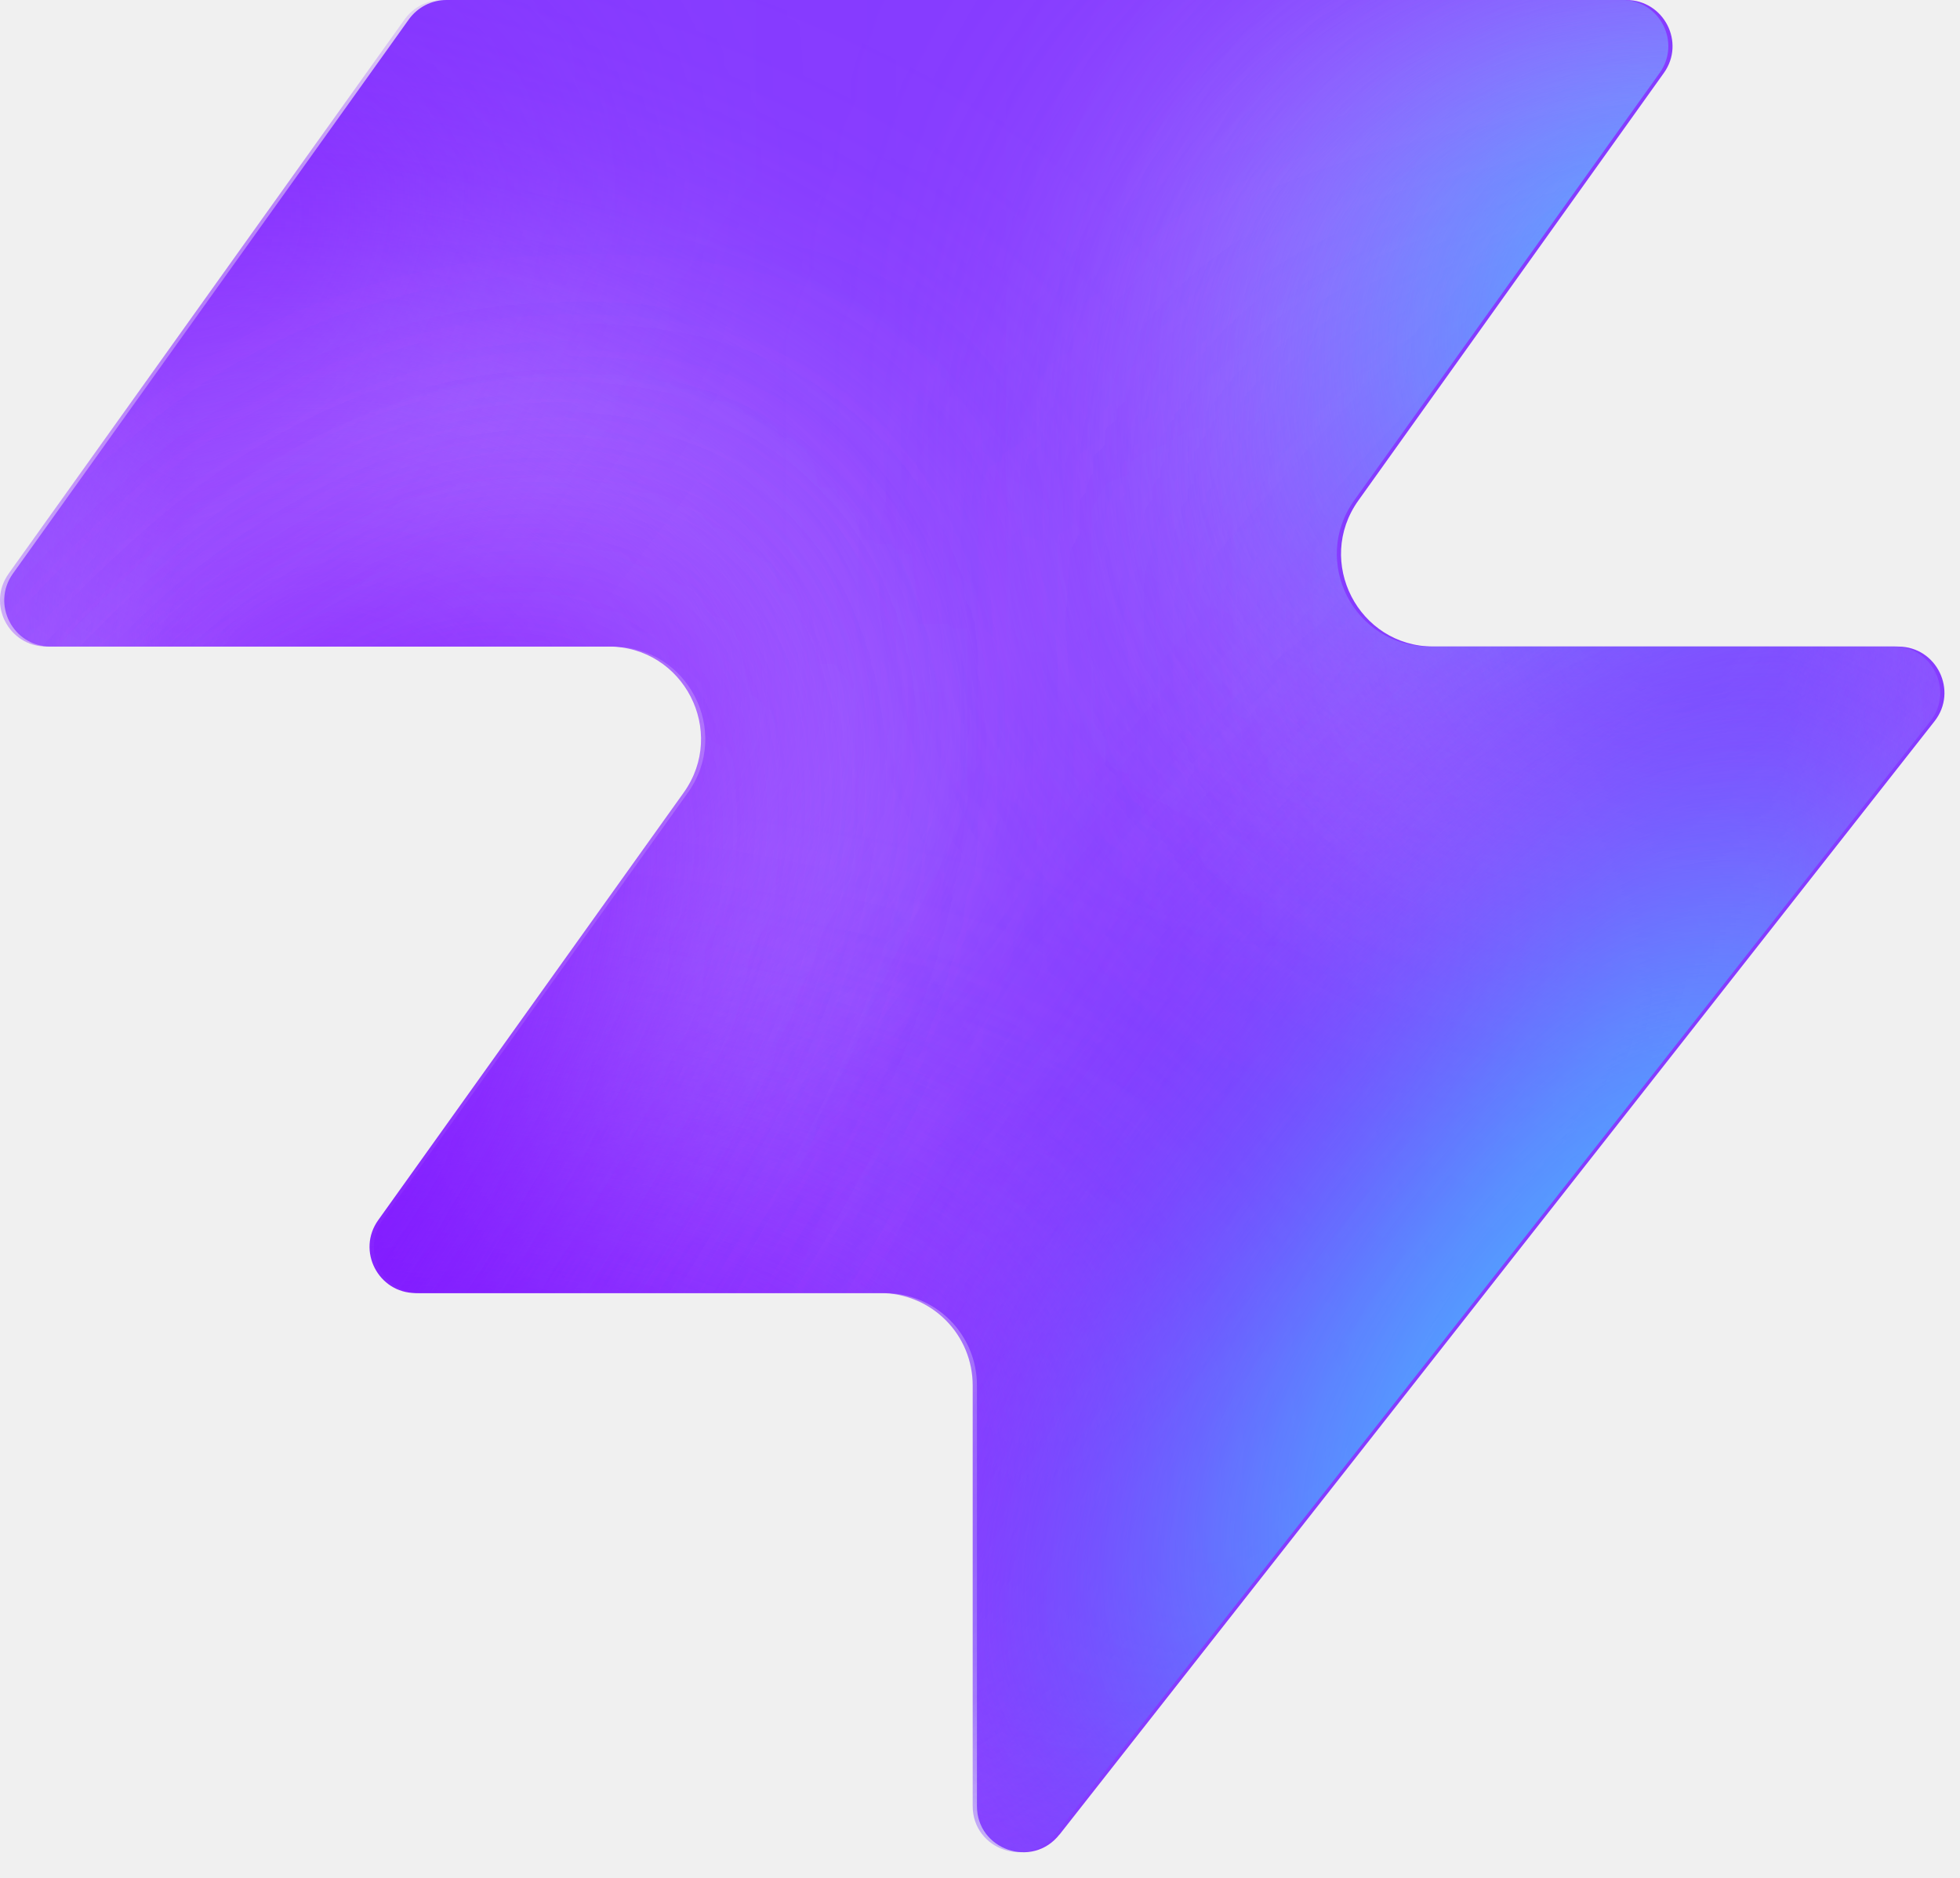
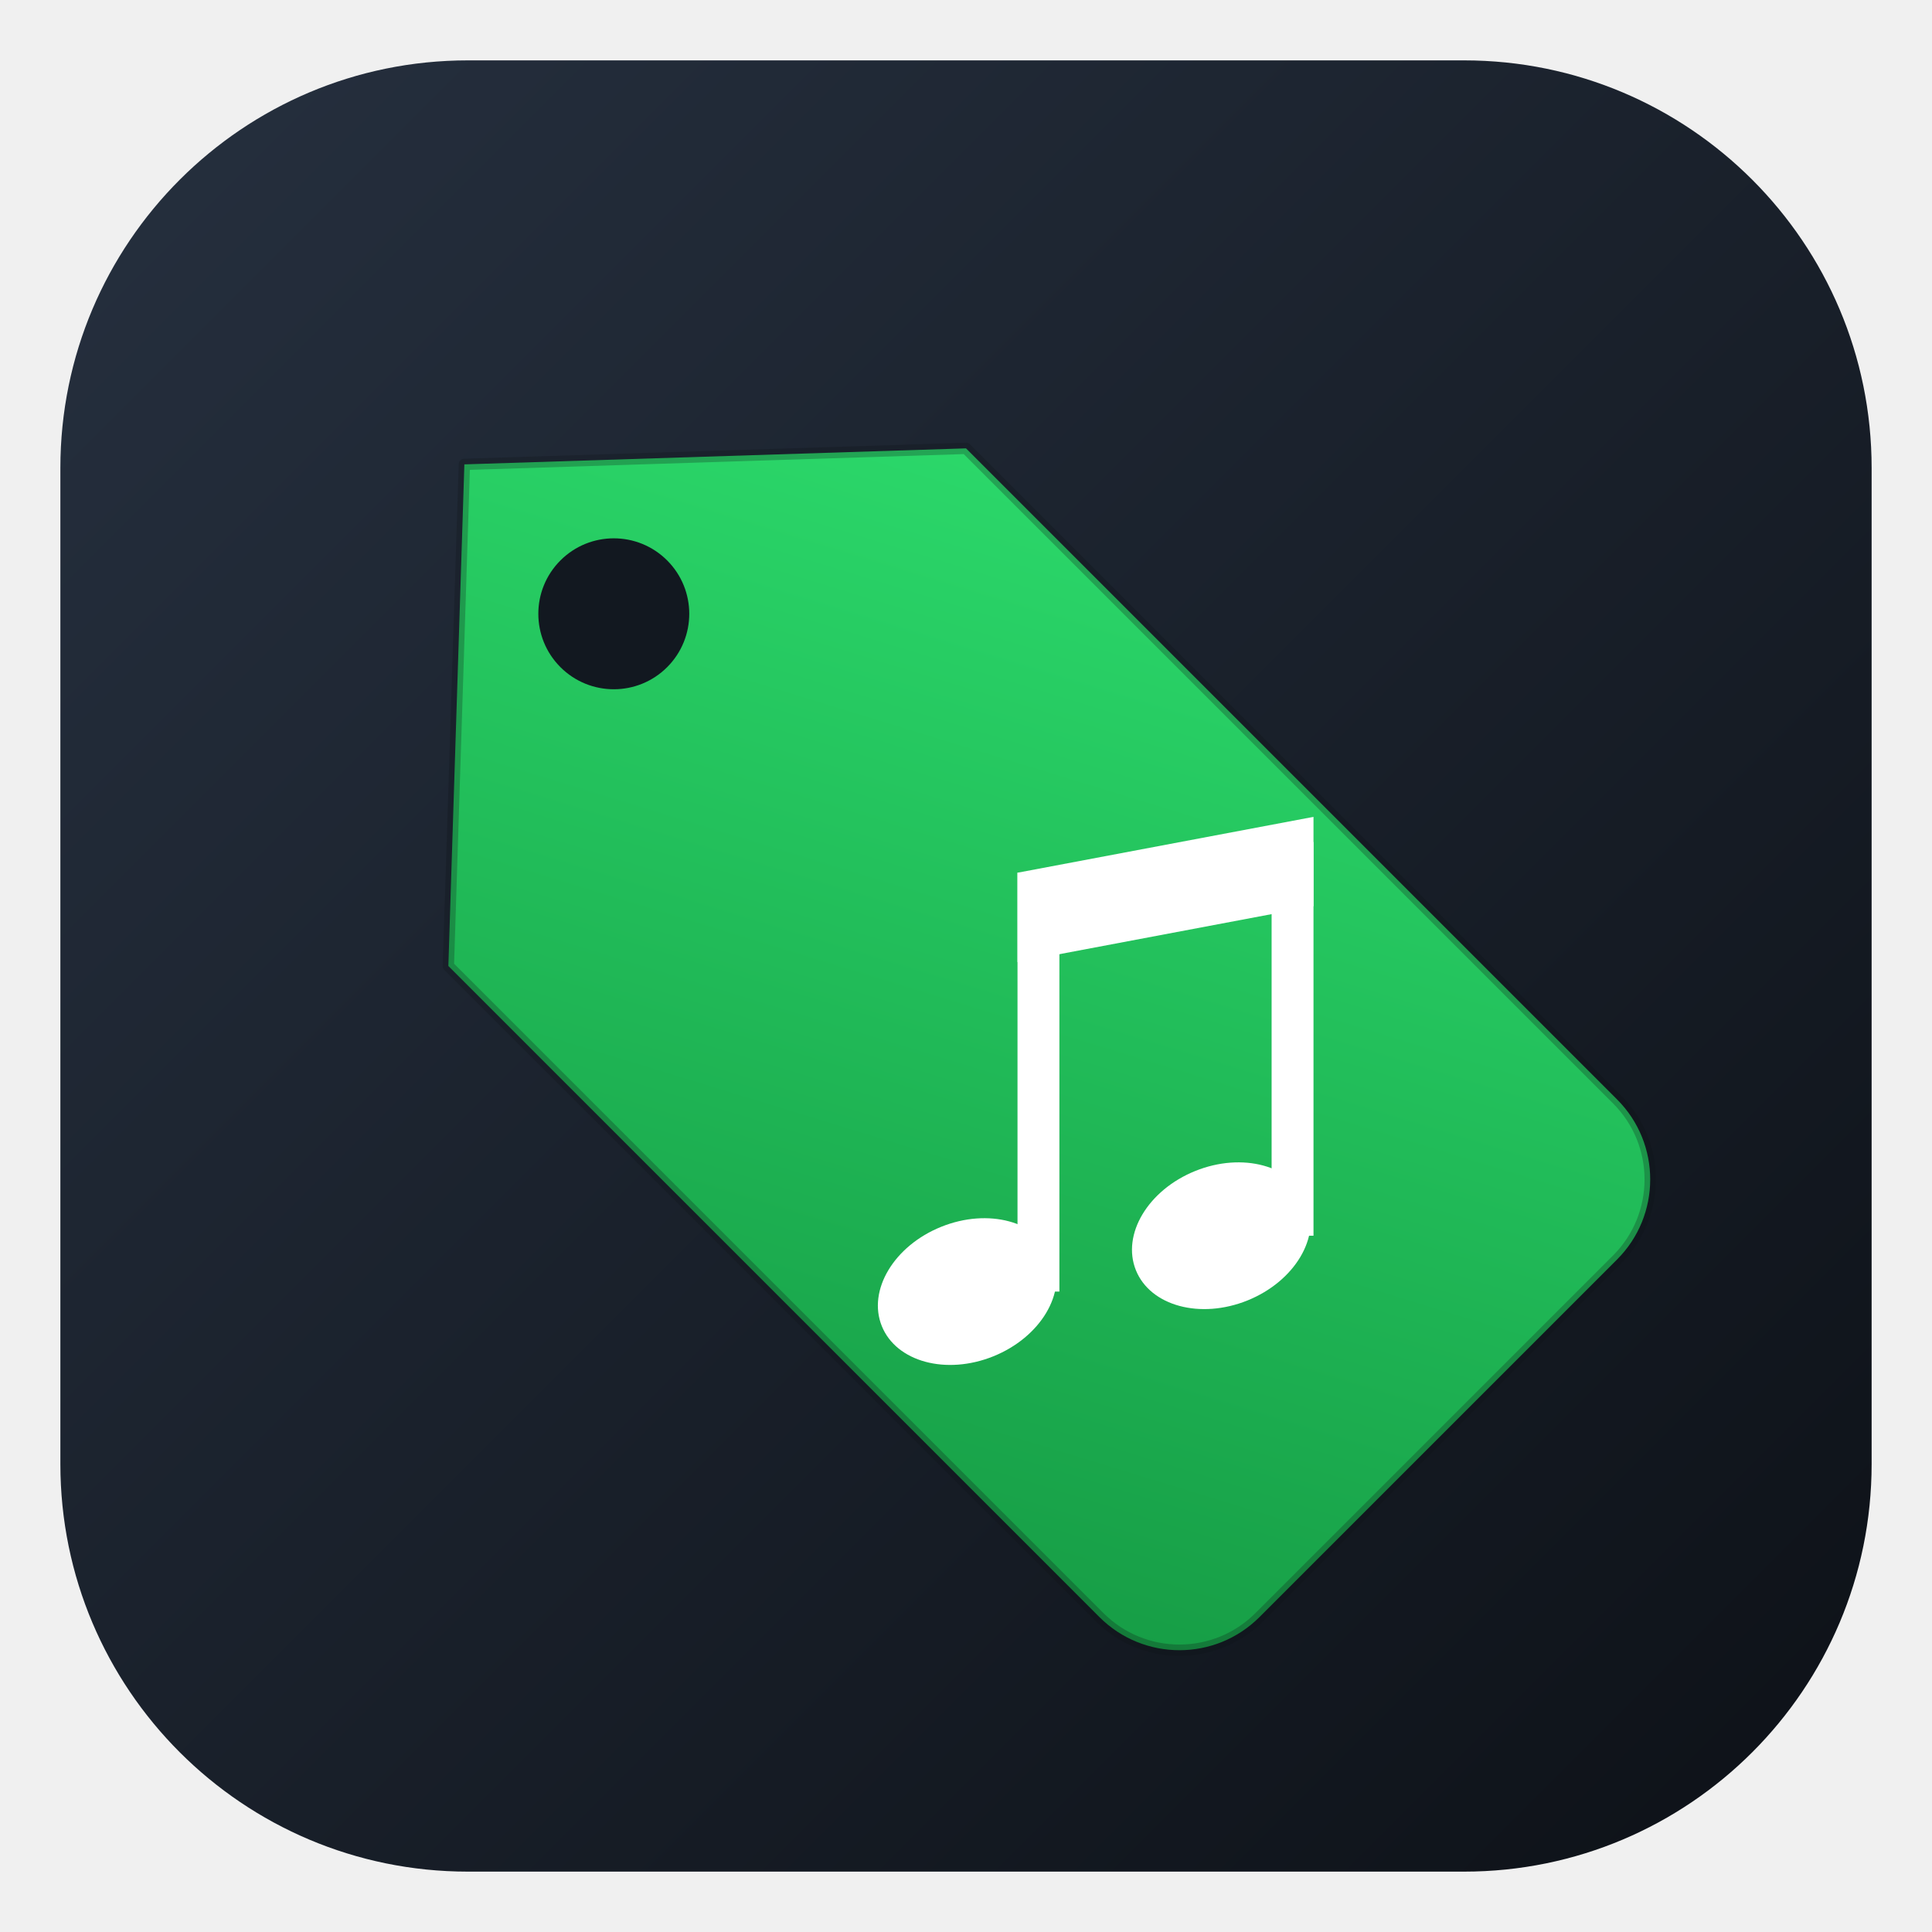
- <svg xmlns="http://www.w3.org/2000/svg" width="48" height="46" fill="none" viewBox="0 0 48 46">
-   <path fill="#863bff" d="M25.946 44.938c-.664.845-2.021.375-2.021-.698V33.937a2.26 2.26 0 0 0-2.262-2.262H10.287c-.92 0-1.456-1.04-.92-1.788l7.48-10.471c1.07-1.497 0-3.578-1.842-3.578H1.237c-.92 0-1.456-1.04-.92-1.788L10.013.474c.214-.297.556-.474.92-.474h28.894c.92 0 1.456 1.04.92 1.788l-7.48 10.471c-1.07 1.498 0 3.579 1.842 3.579h11.377c.943 0 1.473 1.088.89 1.83L25.947 44.94z" style="fill:#863bff;fill:color(display-p3 .525 .23 1);fill-opacity:1" />
-   <mask id="a" width="48" height="46" x="0" y="0" maskUnits="userSpaceOnUse" style="mask-type:alpha">
-     <path fill="#000" d="M25.842 44.938c-.664.844-2.021.375-2.021-.698V33.937a2.26 2.26 0 0 0-2.262-2.262H10.183c-.92 0-1.456-1.04-.92-1.788l7.48-10.471c1.07-1.498 0-3.579-1.842-3.579H1.133c-.92 0-1.456-1.04-.92-1.787L9.91.473c.214-.297.556-.474.92-.474h28.894c.92 0 1.456 1.04.92 1.788l-7.48 10.471c-1.07 1.498 0 3.578 1.842 3.578h11.377c.943 0 1.473 1.088.89 1.832L25.843 44.94z" style="fill:#000;fill-opacity:1" />
-   </mask>
-   <g mask="url(#a)">
-     <g filter="url(#b)">
-       <ellipse cx="5.508" cy="14.704" fill="#ede6ff" rx="5.508" ry="14.704" style="fill:#ede6ff;fill:color(display-p3 .927 .903 1);fill-opacity:1" transform="matrix(.00324 1 1 -.00324 -4.47 31.516)" />
-     </g>
-     <g filter="url(#c)">
-       <ellipse cx="10.399" cy="29.851" fill="#ede6ff" rx="10.399" ry="29.851" style="fill:#ede6ff;fill:color(display-p3 .927 .903 1);fill-opacity:1" transform="matrix(.00324 1 1 -.00324 -39.328 7.883)" />
-     </g>
-     <g filter="url(#d)">
-       <ellipse cx="5.508" cy="30.487" fill="#7e14ff" rx="5.508" ry="30.487" style="fill:#7e14ff;fill:color(display-p3 .492 .077 1);fill-opacity:1" transform="rotate(89.814 -25.913 -14.639)scale(1 -1)" />
-     </g>
-     <g filter="url(#e)">
-       <ellipse cx="5.508" cy="30.599" fill="#7e14ff" rx="5.508" ry="30.599" style="fill:#7e14ff;fill:color(display-p3 .492 .077 1);fill-opacity:1" transform="rotate(89.814 -32.644 -3.334)scale(1 -1)" />
-     </g>
-     <g filter="url(#f)">
-       <ellipse cx="5.508" cy="30.599" fill="#7e14ff" rx="5.508" ry="30.599" style="fill:#7e14ff;fill:color(display-p3 .492 .077 1);fill-opacity:1" transform="matrix(.00324 1 1 -.00324 -34.34 30.47)" />
-     </g>
-     <g filter="url(#g)">
-       <ellipse cx="14.072" cy="22.078" fill="#ede6ff" rx="14.072" ry="22.078" style="fill:#ede6ff;fill:color(display-p3 .927 .903 1);fill-opacity:1" transform="rotate(93.35 24.506 48.493)scale(-1 1)" />
-     </g>
-     <g filter="url(#h)">
-       <ellipse cx="3.47" cy="21.501" fill="#7e14ff" rx="3.47" ry="21.501" style="fill:#7e14ff;fill:color(display-p3 .492 .077 1);fill-opacity:1" transform="rotate(89.009 28.708 47.59)scale(-1 1)" />
-     </g>
-     <g filter="url(#i)">
-       <ellipse cx="3.47" cy="21.501" fill="#7e14ff" rx="3.47" ry="21.501" style="fill:#7e14ff;fill:color(display-p3 .492 .077 1);fill-opacity:1" transform="rotate(89.009 28.708 47.59)scale(-1 1)" />
-     </g>
-     <g filter="url(#j)">
-       <ellipse cx=".387" cy="8.972" fill="#7e14ff" rx="4.407" ry="29.108" style="fill:#7e14ff;fill:color(display-p3 .492 .077 1);fill-opacity:1" transform="rotate(39.51 .387 8.972)" />
-     </g>
-     <g filter="url(#k)">
-       <ellipse cx="47.523" cy="-6.092" fill="#7e14ff" rx="4.407" ry="29.108" style="fill:#7e14ff;fill:color(display-p3 .492 .077 1);fill-opacity:1" transform="rotate(37.892 47.523 -6.092)" />
-     </g>
-     <g filter="url(#l)">
-       <ellipse cx="41.412" cy="6.333" fill="#47bfff" rx="5.971" ry="9.665" style="fill:#47bfff;fill:color(display-p3 .28 .748 1);fill-opacity:1" transform="rotate(37.892 41.412 6.333)" />
-     </g>
-     <g filter="url(#m)">
-       <ellipse cx="-1.879" cy="38.332" fill="#7e14ff" rx="4.407" ry="29.108" style="fill:#7e14ff;fill:color(display-p3 .492 .077 1);fill-opacity:1" transform="rotate(37.892 -1.88 38.332)" />
-     </g>
-     <g filter="url(#n)">
-       <ellipse cx="-1.879" cy="38.332" fill="#7e14ff" rx="4.407" ry="29.108" style="fill:#7e14ff;fill:color(display-p3 .492 .077 1);fill-opacity:1" transform="rotate(37.892 -1.88 38.332)" />
-     </g>
-     <g filter="url(#o)">
-       <ellipse cx="35.651" cy="29.907" fill="#7e14ff" rx="4.407" ry="29.108" style="fill:#7e14ff;fill:color(display-p3 .492 .077 1);fill-opacity:1" transform="rotate(37.892 35.651 29.907)" />
-     </g>
-     <g filter="url(#p)">
-       <ellipse cx="38.418" cy="32.4" fill="#47bfff" rx="5.971" ry="15.297" style="fill:#47bfff;fill:color(display-p3 .28 .748 1);fill-opacity:1" transform="rotate(37.892 38.418 32.4)" />
-     </g>
+ <svg xmlns="http://www.w3.org/2000/svg" width="1024" height="1024" viewBox="0 0 1024 1024">
+   <defs>
+     <linearGradient id="bg" x1="0" y1="0" x2="1" y2="1">
+       <stop offset="0" stop-color="#26303f" />
+       <stop offset="1" stop-color="#0d1117" />
+     </linearGradient>
+     <linearGradient id="tag" x1="0" y1="0" x2="1" y2="1">
+       <stop offset="0" stop-color="#2ee06f" />
+       <stop offset="1" stop-color="#169c45" />
+     </linearGradient>
+   </defs>
+   <rect x="32" y="32" width="960" height="960" rx="216" fill="url(#bg)" />
+   <g transform="rotate(45 512 512)">
+     <path d="M318 318 H806 a60 60 0 0 1 60 60 V646 a60 60 0 0 1 -60 60 H318 L136 512 Z" fill="url(#tag)" stroke="#0d1117" stroke-opacity="0.25" stroke-width="6" stroke-linejoin="round" />
+     <circle cx="248" cy="512" r="40" fill="#121820" />
  </g>
-   <defs>
-     <filter id="b" width="60.045" height="41.654" x="-19.77" y="16.149" color-interpolation-filters="sRGB" filterUnits="userSpaceOnUse">
-       <feFlood flood-opacity="0" result="BackgroundImageFix" />
-       <feBlend in="SourceGraphic" in2="BackgroundImageFix" result="shape" />
-       <feGaussianBlur result="effect1_foregroundBlur_2002_17158" stdDeviation="7.659" />
-     </filter>
-     <filter id="c" width="90.34" height="51.437" x="-54.613" y="-7.533" color-interpolation-filters="sRGB" filterUnits="userSpaceOnUse">
-       <feFlood flood-opacity="0" result="BackgroundImageFix" />
-       <feBlend in="SourceGraphic" in2="BackgroundImageFix" result="shape" />
-       <feGaussianBlur result="effect1_foregroundBlur_2002_17158" stdDeviation="7.659" />
-     </filter>
-     <filter id="d" width="79.355" height="29.4" x="-49.64" y="2.03" color-interpolation-filters="sRGB" filterUnits="userSpaceOnUse">
-       <feFlood flood-opacity="0" result="BackgroundImageFix" />
-       <feBlend in="SourceGraphic" in2="BackgroundImageFix" result="shape" />
-       <feGaussianBlur result="effect1_foregroundBlur_2002_17158" stdDeviation="4.596" />
-     </filter>
-     <filter id="e" width="79.579" height="29.4" x="-45.045" y="20.029" color-interpolation-filters="sRGB" filterUnits="userSpaceOnUse">
-       <feFlood flood-opacity="0" result="BackgroundImageFix" />
-       <feBlend in="SourceGraphic" in2="BackgroundImageFix" result="shape" />
-       <feGaussianBlur result="effect1_foregroundBlur_2002_17158" stdDeviation="4.596" />
-     </filter>
-     <filter id="f" width="79.579" height="29.4" x="-43.513" y="21.178" color-interpolation-filters="sRGB" filterUnits="userSpaceOnUse">
-       <feFlood flood-opacity="0" result="BackgroundImageFix" />
-       <feBlend in="SourceGraphic" in2="BackgroundImageFix" result="shape" />
-       <feGaussianBlur result="effect1_foregroundBlur_2002_17158" stdDeviation="4.596" />
-     </filter>
-     <filter id="g" width="74.749" height="58.852" x="15.756" y="-17.901" color-interpolation-filters="sRGB" filterUnits="userSpaceOnUse">
-       <feFlood flood-opacity="0" result="BackgroundImageFix" />
-       <feBlend in="SourceGraphic" in2="BackgroundImageFix" result="shape" />
-       <feGaussianBlur result="effect1_foregroundBlur_2002_17158" stdDeviation="7.659" />
-     </filter>
-     <filter id="h" width="61.377" height="25.362" x="23.548" y="2.284" color-interpolation-filters="sRGB" filterUnits="userSpaceOnUse">
-       <feFlood flood-opacity="0" result="BackgroundImageFix" />
-       <feBlend in="SourceGraphic" in2="BackgroundImageFix" result="shape" />
-       <feGaussianBlur result="effect1_foregroundBlur_2002_17158" stdDeviation="4.596" />
-     </filter>
-     <filter id="i" width="61.377" height="25.362" x="23.548" y="2.284" color-interpolation-filters="sRGB" filterUnits="userSpaceOnUse">
-       <feFlood flood-opacity="0" result="BackgroundImageFix" />
-       <feBlend in="SourceGraphic" in2="BackgroundImageFix" result="shape" />
-       <feGaussianBlur result="effect1_foregroundBlur_2002_17158" stdDeviation="4.596" />
-     </filter>
-     <filter id="j" width="56.045" height="63.649" x="-27.636" y="-22.853" color-interpolation-filters="sRGB" filterUnits="userSpaceOnUse">
-       <feFlood flood-opacity="0" result="BackgroundImageFix" />
-       <feBlend in="SourceGraphic" in2="BackgroundImageFix" result="shape" />
-       <feGaussianBlur result="effect1_foregroundBlur_2002_17158" stdDeviation="4.596" />
-     </filter>
-     <filter id="k" width="54.814" height="64.646" x="20.116" y="-38.415" color-interpolation-filters="sRGB" filterUnits="userSpaceOnUse">
-       <feFlood flood-opacity="0" result="BackgroundImageFix" />
-       <feBlend in="SourceGraphic" in2="BackgroundImageFix" result="shape" />
-       <feGaussianBlur result="effect1_foregroundBlur_2002_17158" stdDeviation="4.596" />
-     </filter>
-     <filter id="l" width="33.541" height="35.313" x="24.641" y="-11.323" color-interpolation-filters="sRGB" filterUnits="userSpaceOnUse">
-       <feFlood flood-opacity="0" result="BackgroundImageFix" />
-       <feBlend in="SourceGraphic" in2="BackgroundImageFix" result="shape" />
-       <feGaussianBlur result="effect1_foregroundBlur_2002_17158" stdDeviation="4.596" />
-     </filter>
-     <filter id="m" width="54.814" height="64.646" x="-29.286" y="6.009" color-interpolation-filters="sRGB" filterUnits="userSpaceOnUse">
-       <feFlood flood-opacity="0" result="BackgroundImageFix" />
-       <feBlend in="SourceGraphic" in2="BackgroundImageFix" result="shape" />
-       <feGaussianBlur result="effect1_foregroundBlur_2002_17158" stdDeviation="4.596" />
-     </filter>
-     <filter id="n" width="54.814" height="64.646" x="-29.286" y="6.009" color-interpolation-filters="sRGB" filterUnits="userSpaceOnUse">
-       <feFlood flood-opacity="0" result="BackgroundImageFix" />
-       <feBlend in="SourceGraphic" in2="BackgroundImageFix" result="shape" />
-       <feGaussianBlur result="effect1_foregroundBlur_2002_17158" stdDeviation="4.596" />
-     </filter>
-     <filter id="o" width="54.814" height="64.646" x="8.244" y="-2.416" color-interpolation-filters="sRGB" filterUnits="userSpaceOnUse">
-       <feFlood flood-opacity="0" result="BackgroundImageFix" />
-       <feBlend in="SourceGraphic" in2="BackgroundImageFix" result="shape" />
-       <feGaussianBlur result="effect1_foregroundBlur_2002_17158" stdDeviation="4.596" />
-     </filter>
-     <filter id="p" width="39.409" height="43.623" x="18.713" y="10.588" color-interpolation-filters="sRGB" filterUnits="userSpaceOnUse">
-       <feFlood flood-opacity="0" result="BackgroundImageFix" />
-       <feBlend in="SourceGraphic" in2="BackgroundImageFix" result="shape" />
-       <feGaussianBlur result="effect1_foregroundBlur_2002_17158" stdDeviation="4.596" />
-     </filter>
-   </defs>
+   <g fill="#ffffff" transform="translate(580 578) scale(0.74) translate(-567 -508)">
+     <polygon points="512,352 724,312 724,376 512,416" />
+     <rect x="512" y="352" width="30" height="300" />
+     <rect x="694" y="330" width="30" height="282" />
+     <ellipse cx="476" cy="652" rx="66" ry="50" transform="rotate(-22 476 652)" />
+     <ellipse cx="658" cy="612" rx="66" ry="50" transform="rotate(-22 658 612)" />
+   </g>
</svg>
